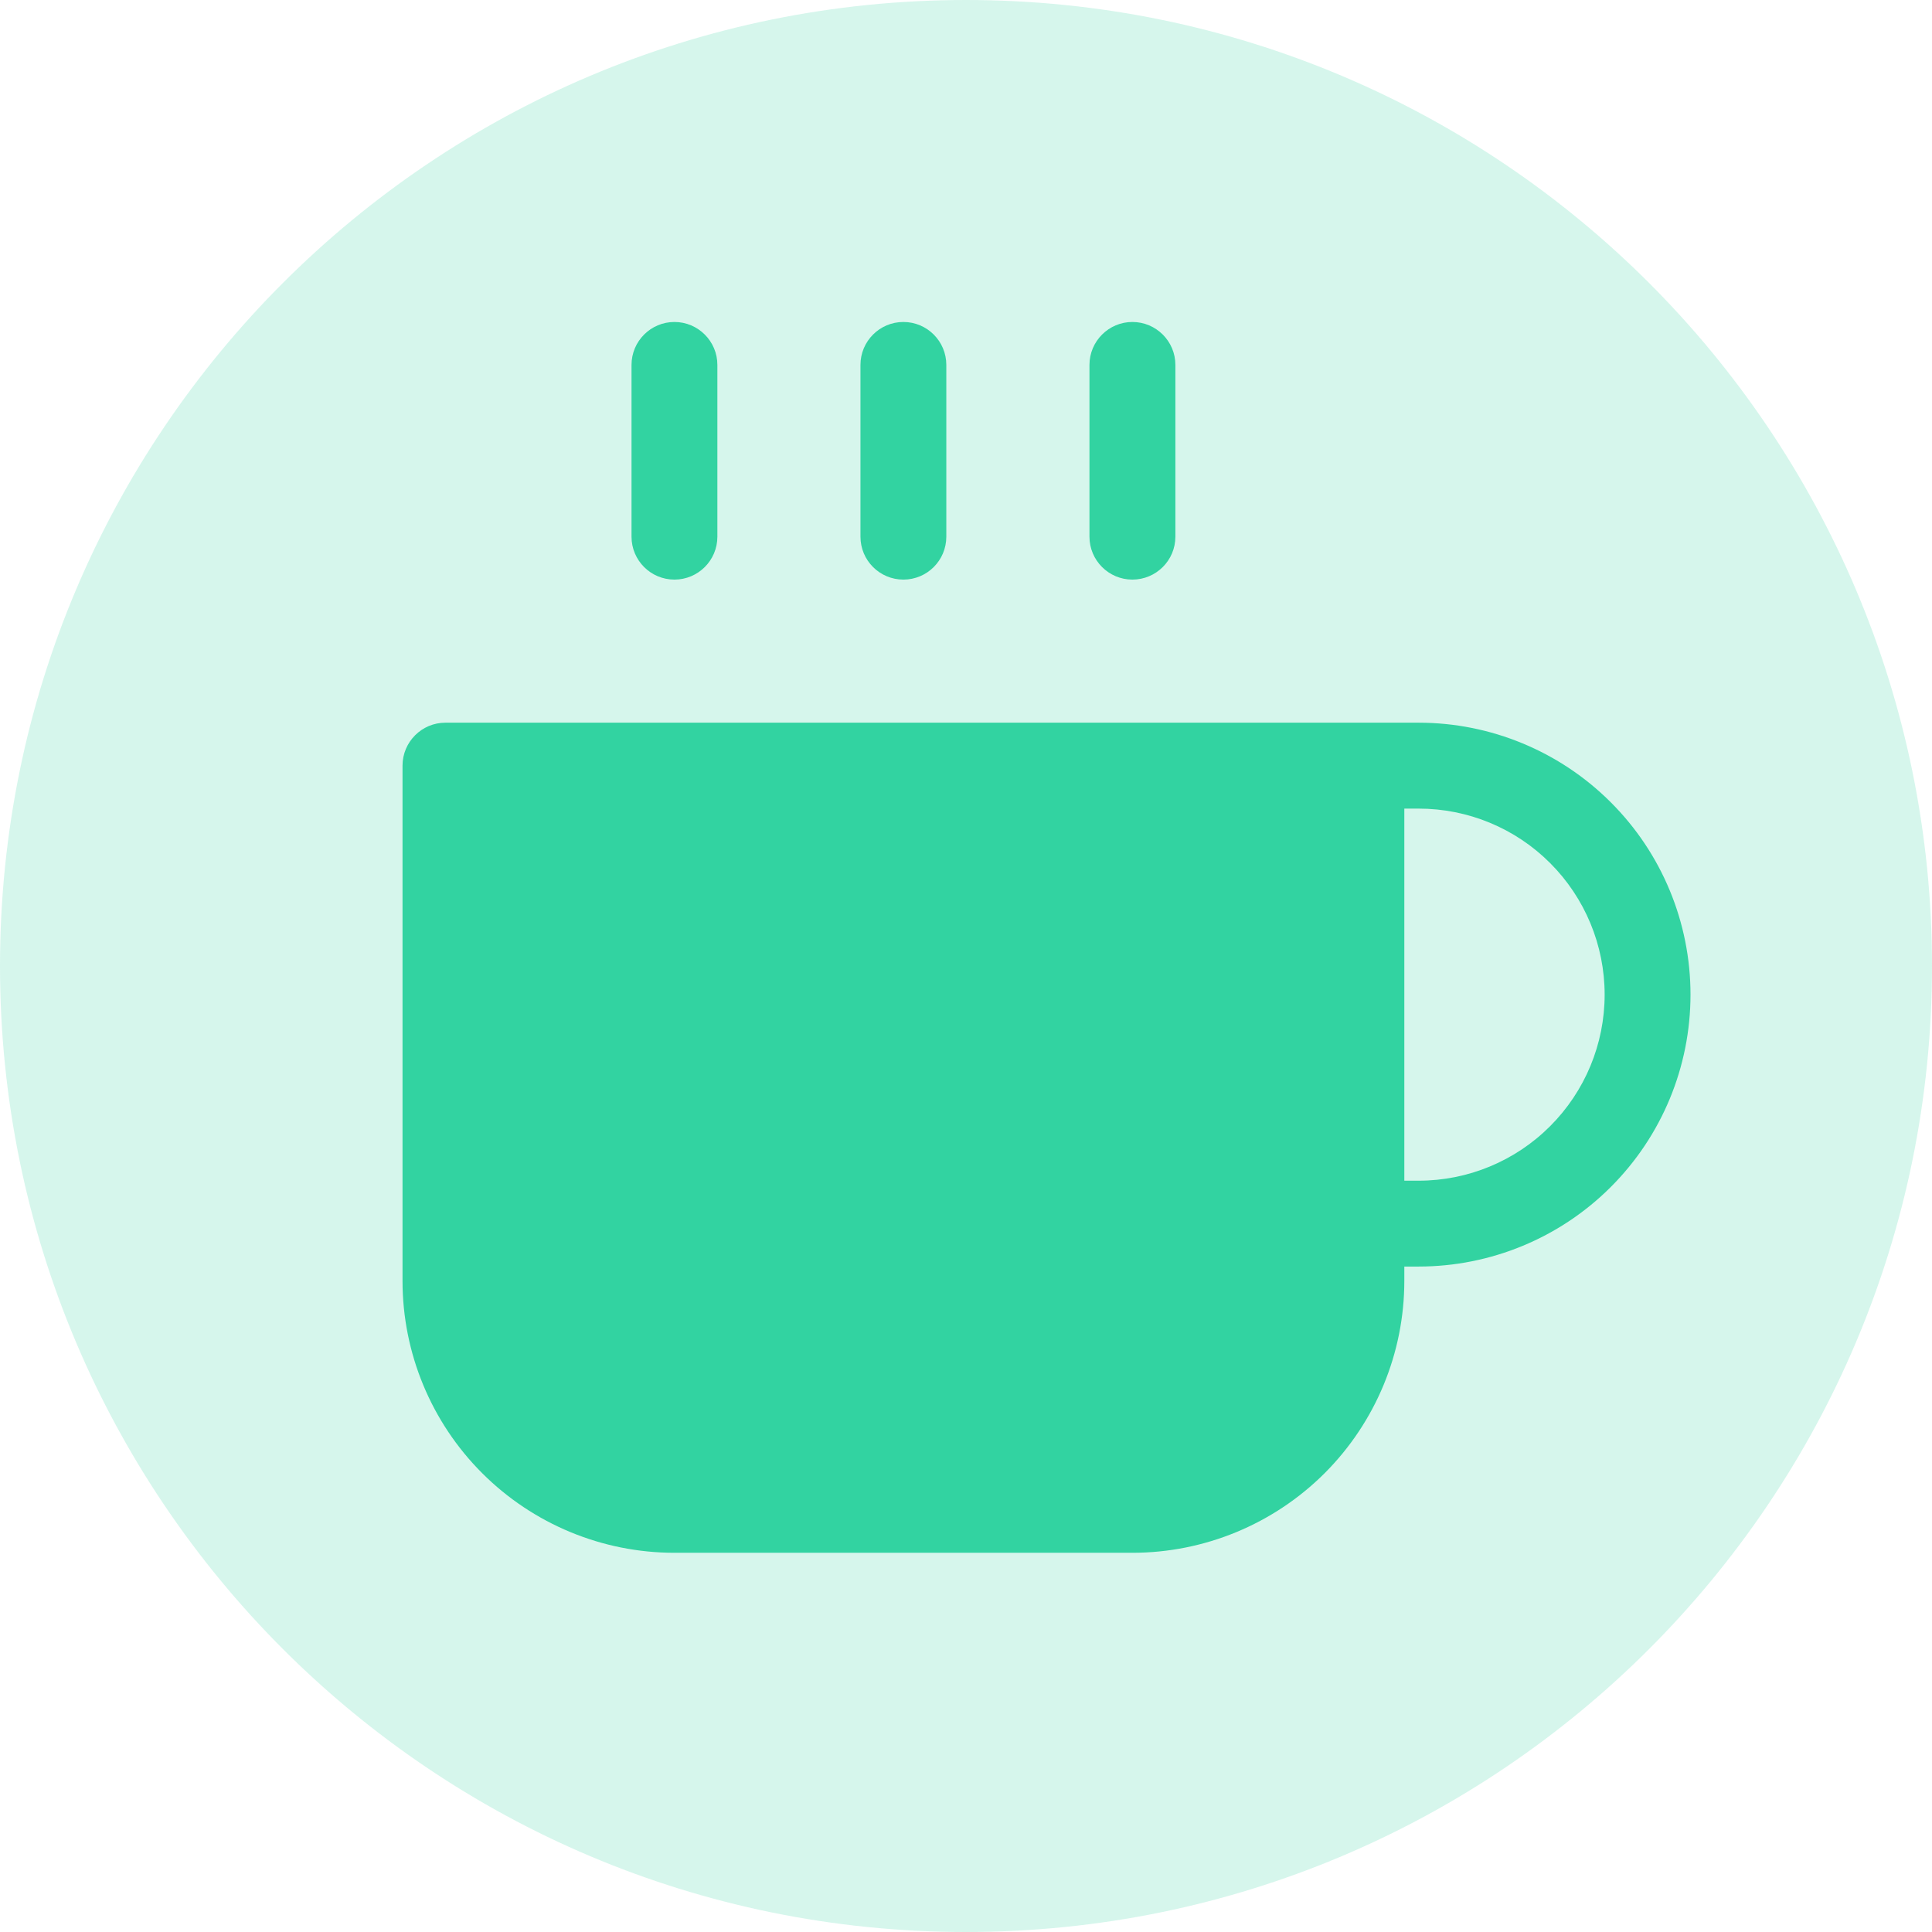
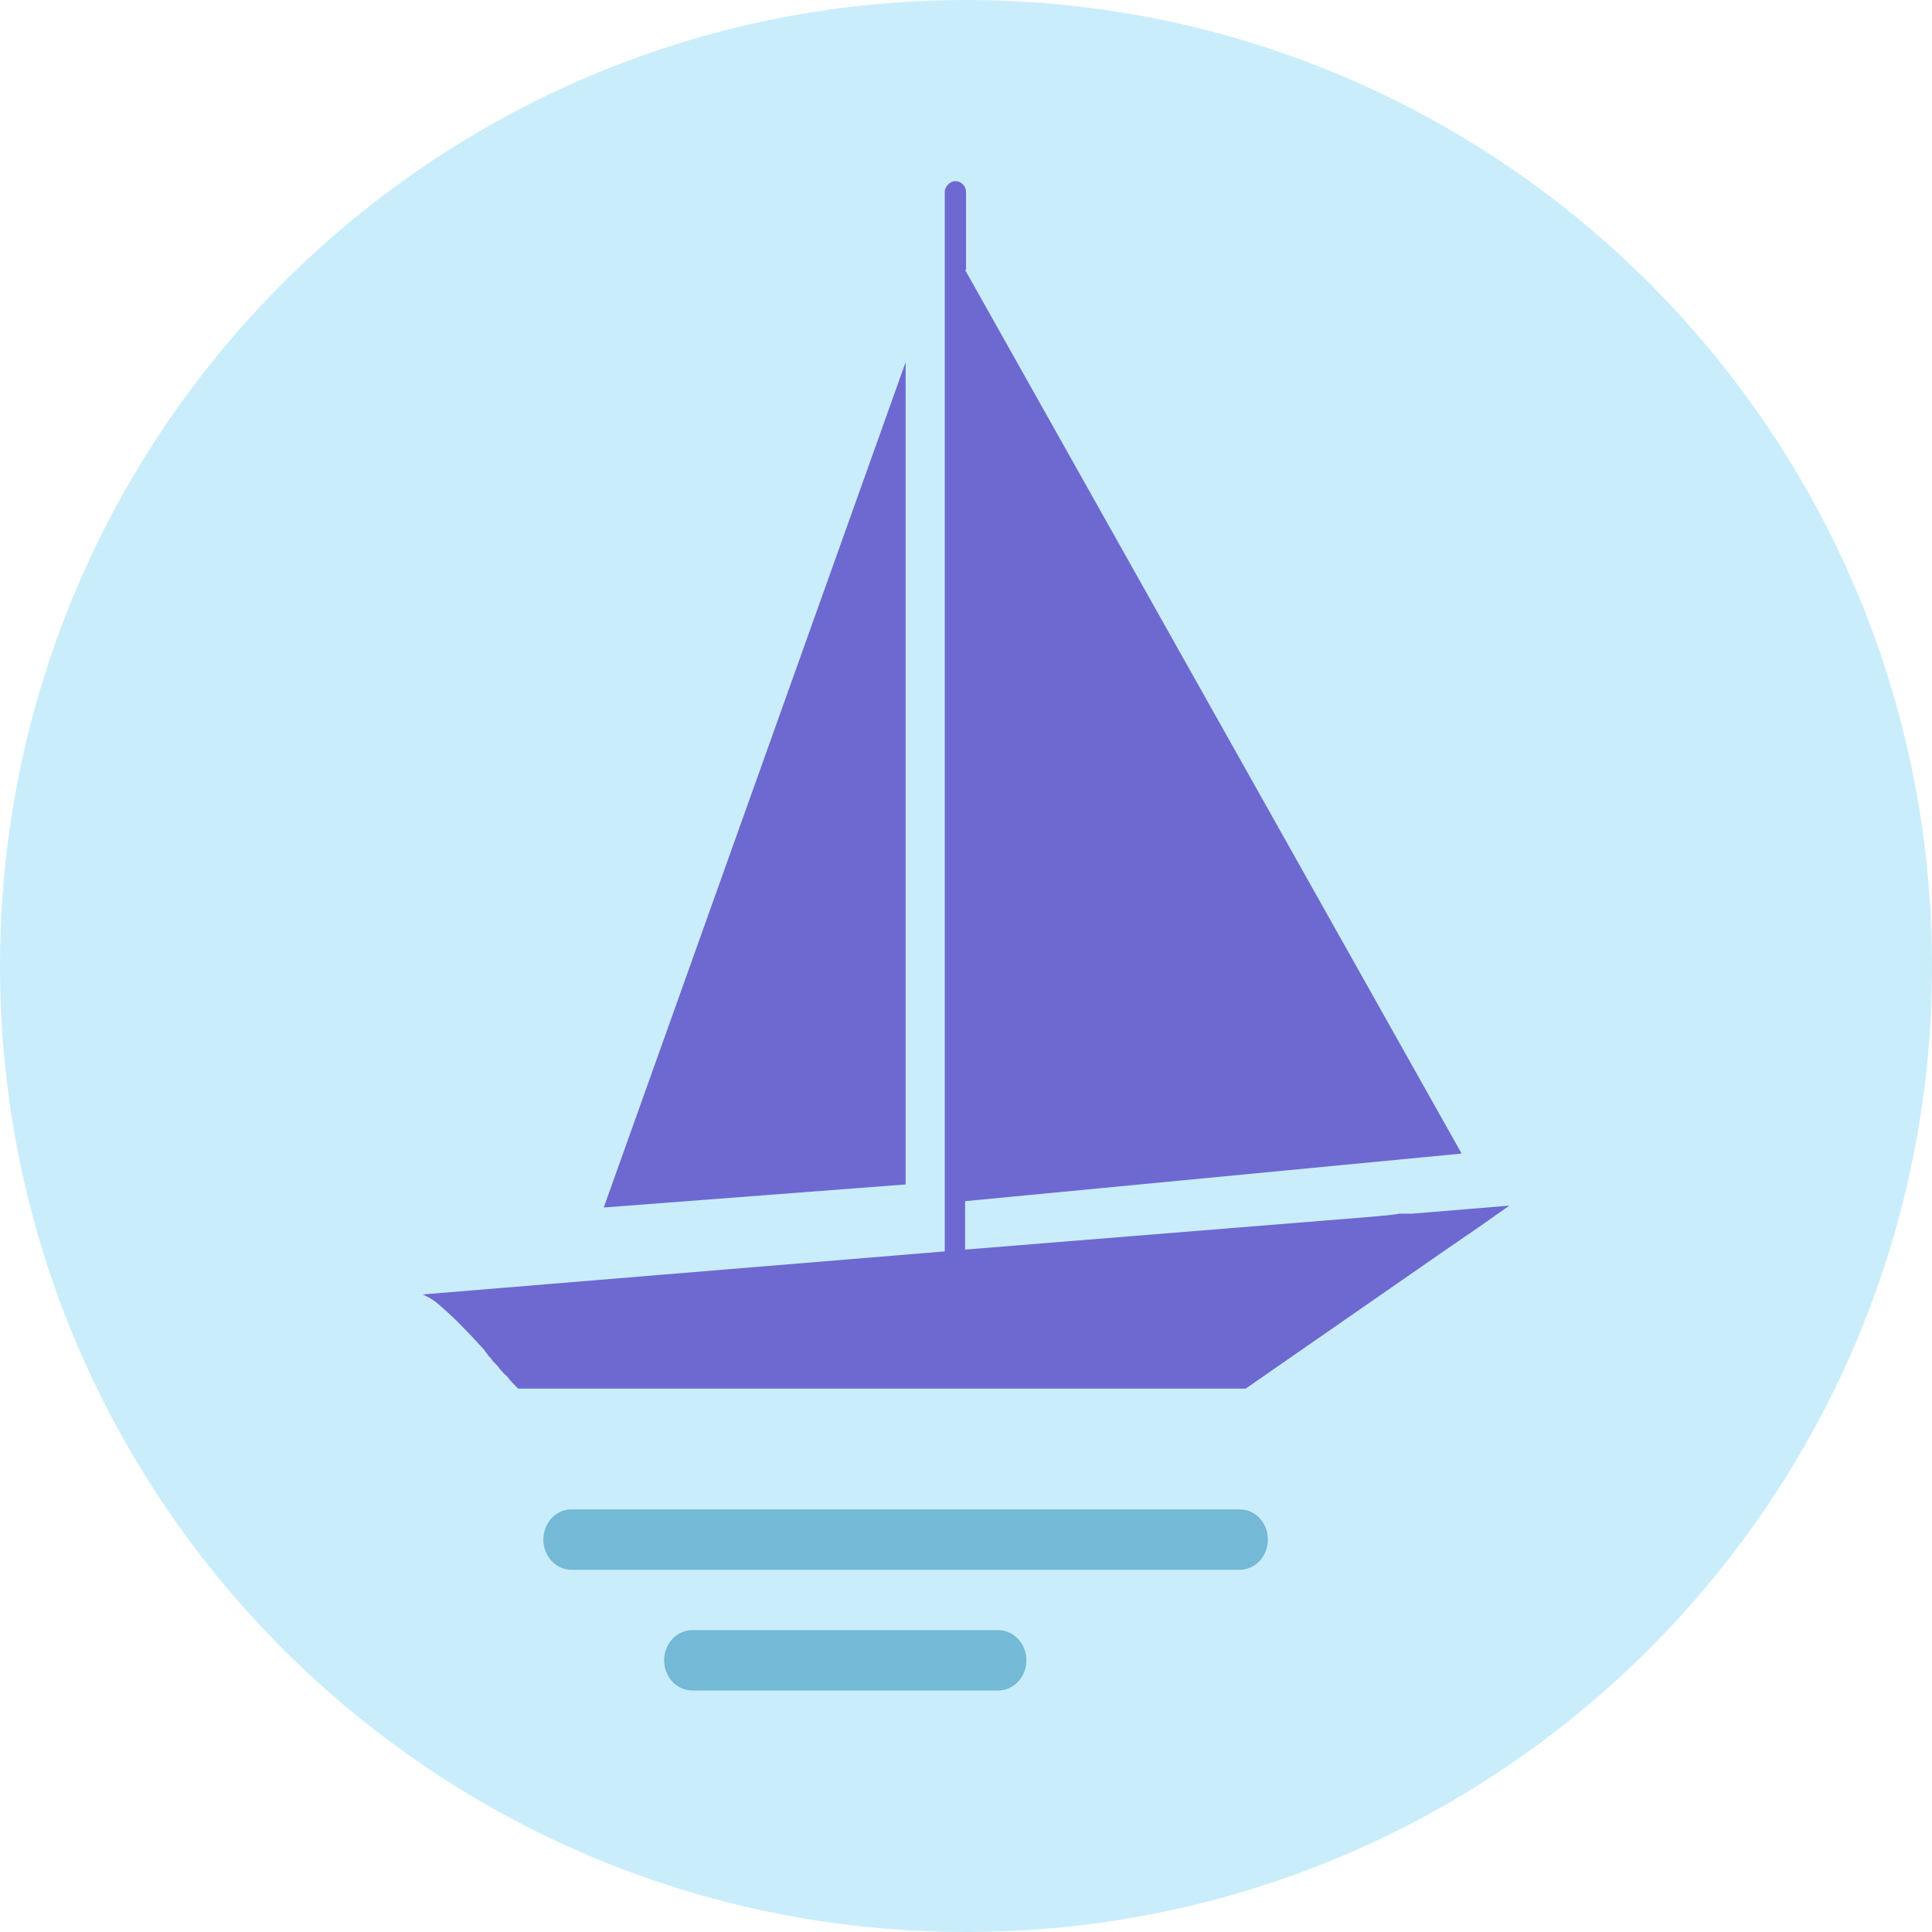
<svg xmlns="http://www.w3.org/2000/svg" width="32" height="32" viewBox="0 0 32 32" fill="none">
-   <circle opacity="0.2" cx="16" cy="16" r="16" fill="#32D3A1" />
-   <path fill-rule="evenodd" clip-rule="evenodd" d="M11.882 6.044C11.882 5.652 11.563 5.333 11.171 5.333C10.778 5.333 10.46 5.652 10.46 6.044V8.889C10.46 9.282 10.778 9.6 11.171 9.6C11.563 9.6 11.882 9.282 11.882 8.889V6.044ZM6.667 12.682C6.667 12.289 6.985 11.97 7.378 11.97H22.548H22.549H23.497C24.691 11.97 25.837 12.445 26.681 13.29C27.526 14.134 28 15.28 28 16.474C28 17.669 27.526 18.814 26.681 19.659C25.837 20.504 24.691 20.978 23.497 20.978H23.26V21.215C23.26 22.41 22.785 23.555 21.941 24.4C21.096 25.244 19.95 25.719 18.756 25.719H11.17C9.976 25.719 8.83 25.244 7.986 24.4C7.141 23.555 6.667 22.41 6.667 21.215V12.682ZM23.26 19.556V13.393H23.497C24.314 13.393 25.098 13.717 25.675 14.295C26.253 14.873 26.578 15.657 26.578 16.474C26.578 17.292 26.253 18.075 25.675 18.653C25.098 19.231 24.314 19.556 23.497 19.556H23.26ZM14.963 5.333C15.356 5.333 15.674 5.652 15.674 6.044V8.889C15.674 9.282 15.356 9.6 14.963 9.6C14.57 9.6 14.252 9.282 14.252 8.889V6.044C14.252 5.652 14.57 5.333 14.963 5.333ZM19.468 6.044C19.468 5.652 19.149 5.333 18.756 5.333C18.364 5.333 18.045 5.652 18.045 6.044V8.889C18.045 9.282 18.364 9.6 18.756 9.6C19.149 9.6 19.468 9.282 19.468 8.889V6.044Z" fill="#32D3A1" />
+   <path d="M16 32C24.837 32 32 24.837 32 16C32 7.163 24.837 0 16 0C7.163 0 0 7.163 0 16C0 24.837 7.163 32 16 32Z" fill="#CAEDFB" />
+   <path d="M16 4.471V3.178C16 3.074 15.912 3 15.824 3C15.736 3 15.648 3.089 15.648 3.178V20.727L7 21.44C7 21.44 7.147 21.499 7.264 21.603C7.366 21.692 7.484 21.796 7.601 21.915C7.718 22.034 7.85 22.168 7.967 22.302C7.997 22.331 8.026 22.361 8.041 22.391C8.055 22.406 8.07 22.421 8.085 22.45C8.114 22.48 8.143 22.51 8.158 22.539C8.158 22.539 8.187 22.569 8.202 22.584C8.231 22.614 8.261 22.643 8.275 22.673C8.275 22.673 8.29 22.688 8.305 22.703C8.334 22.733 8.349 22.762 8.378 22.777C8.378 22.777 8.393 22.792 8.407 22.807C8.451 22.866 8.495 22.911 8.524 22.941L8.583 23H20.632L23.93 20.712L24.472 20.34L25 19.969L23.388 20.102H23.168C23.168 20.117 22.611 20.162 22.611 20.162L15.985 20.697V19.895L24.209 19.107L15.985 4.471H16Z" fill="#6D69D1" />
+   <path d="M15 6V19.618L10 20L15 6Z" fill="#6D69D1" />
+   <path d="M20.536 25H9.464C9.208 25 9 25.224 9 25.5C9 25.776 9.208 26 9.464 26H20.536C20.792 26 21 25.776 21 25.5C21 25.224 20.792 25 20.536 25Z" fill="#74B9D5" />
+   <path d="M16.532 27H11.468C11.209 27 11 27.224 11 27.5C11 27.776 11.209 28 11.468 28H16.532C16.791 28 17 27.776 17 27.5C17 27.224 16.791 27 16.532 27Z" fill="#74B9D5" />
</svg>
